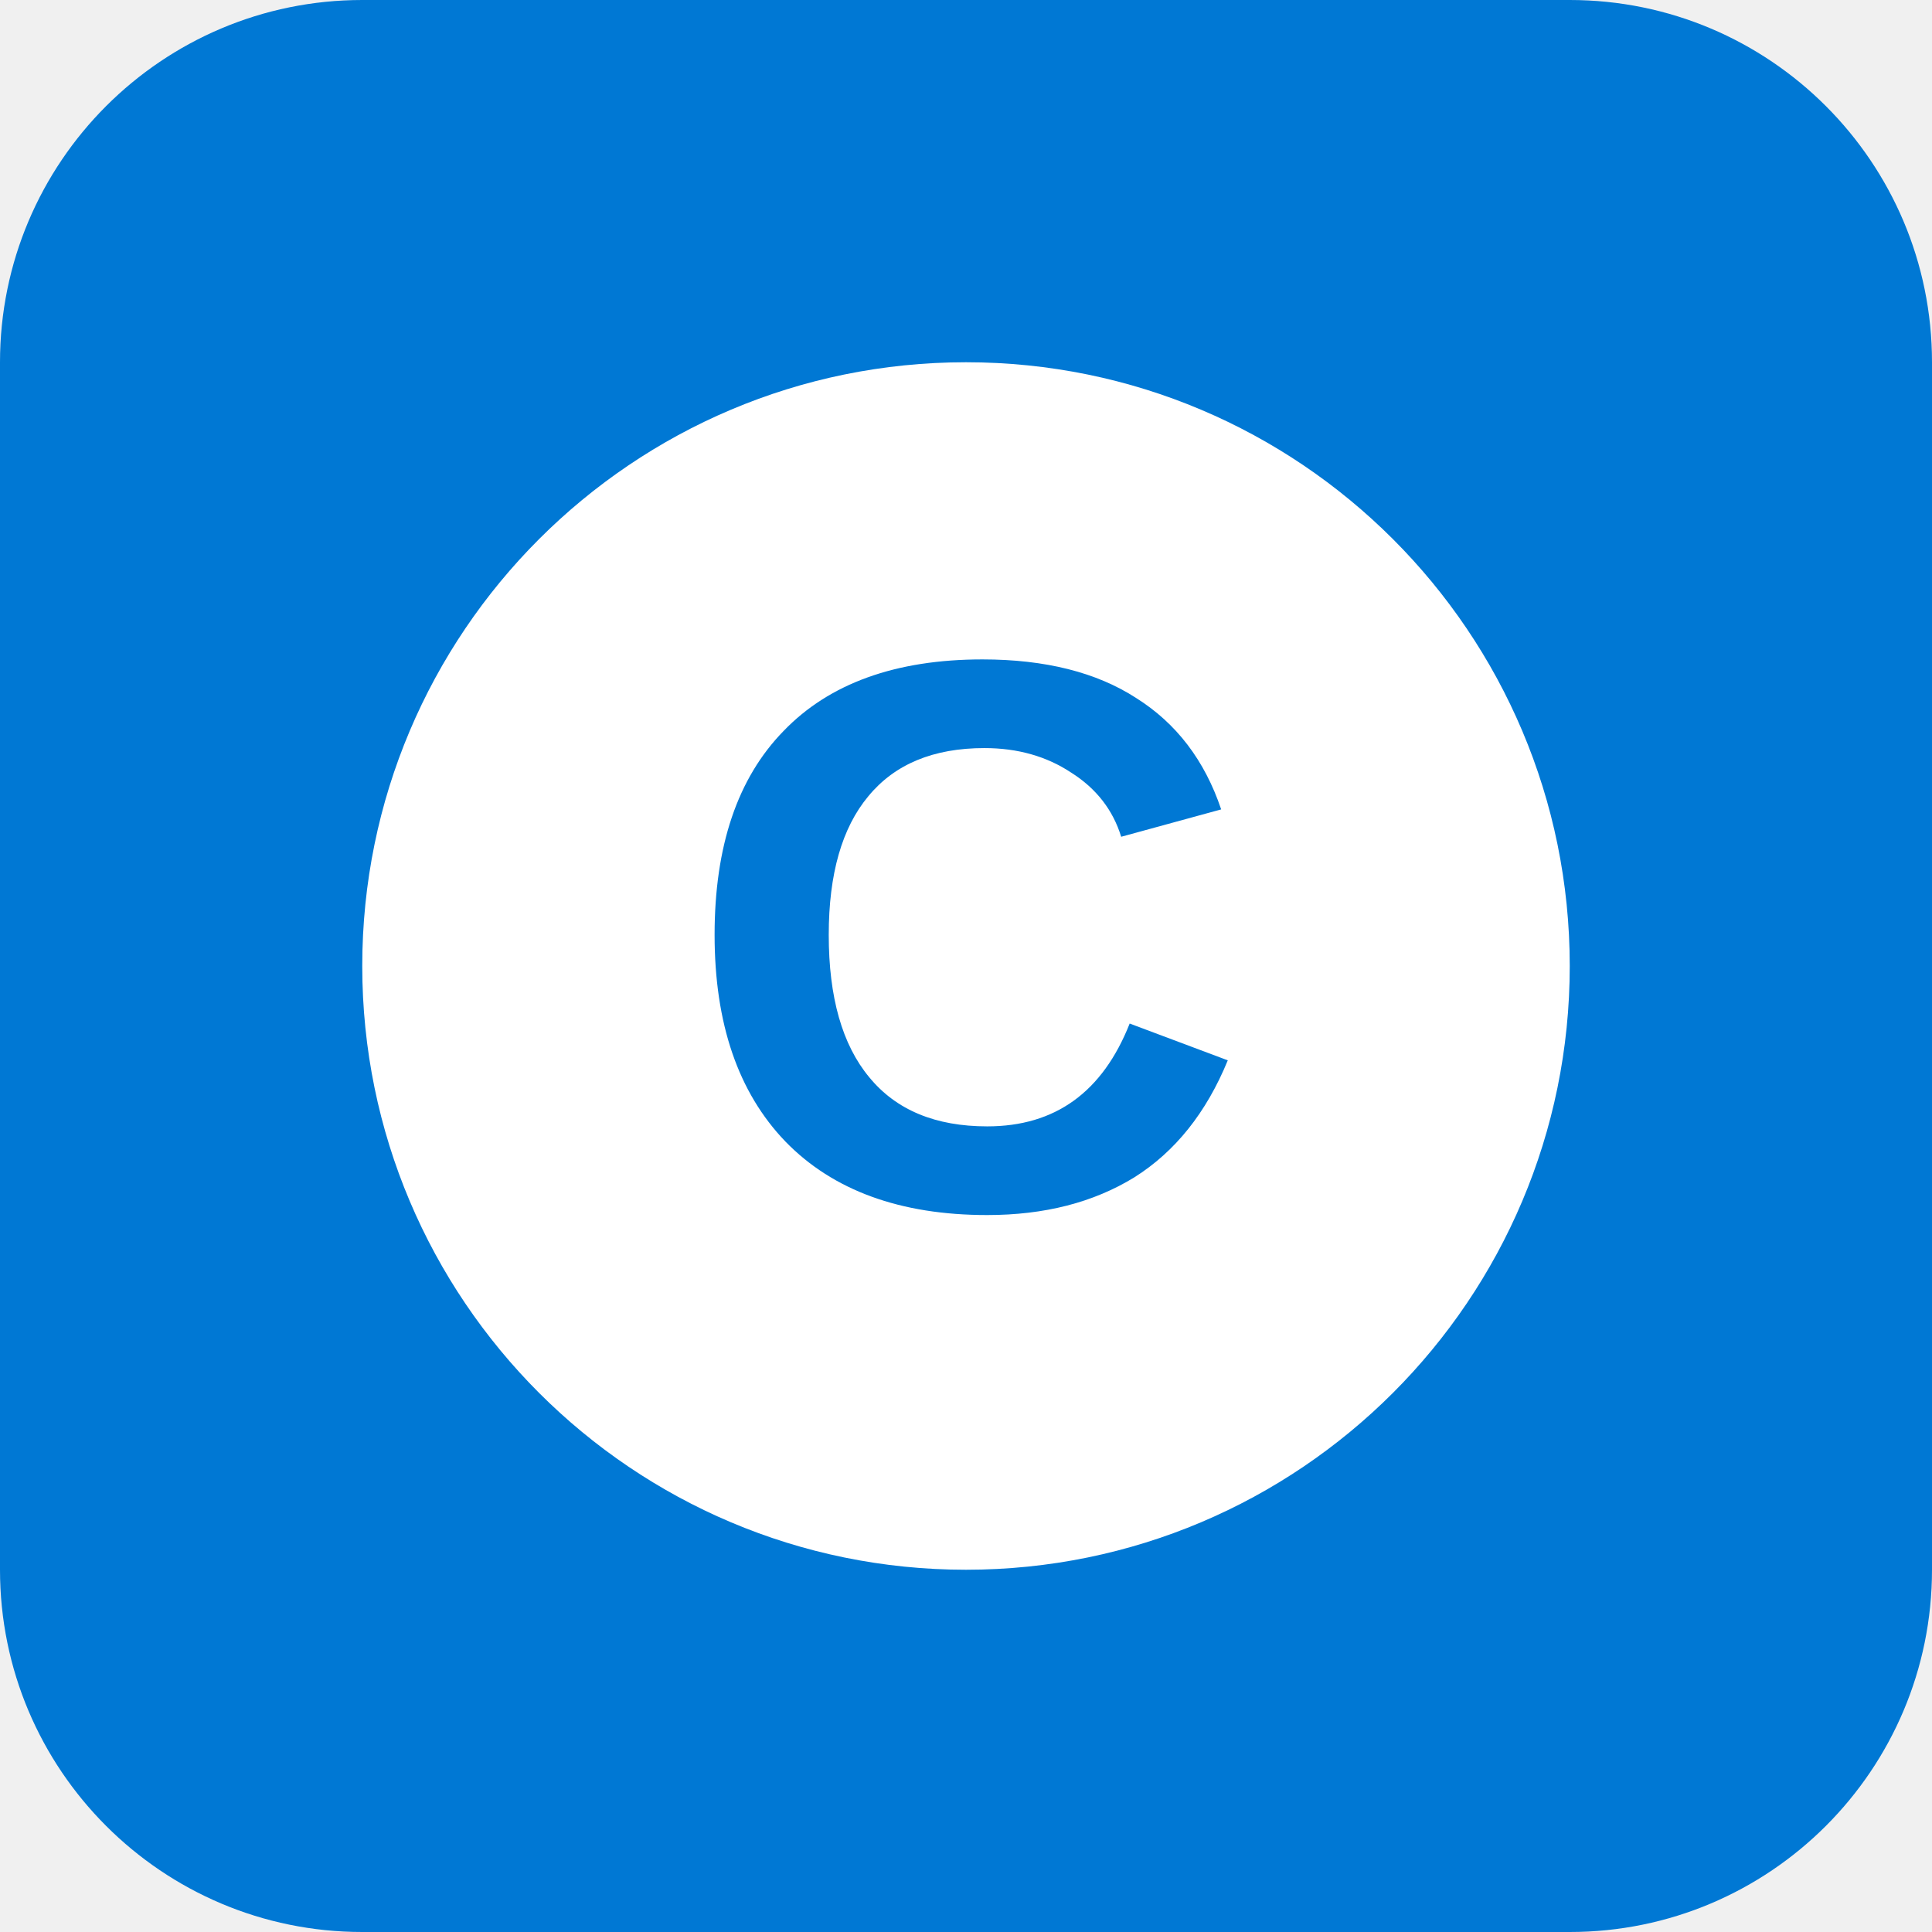
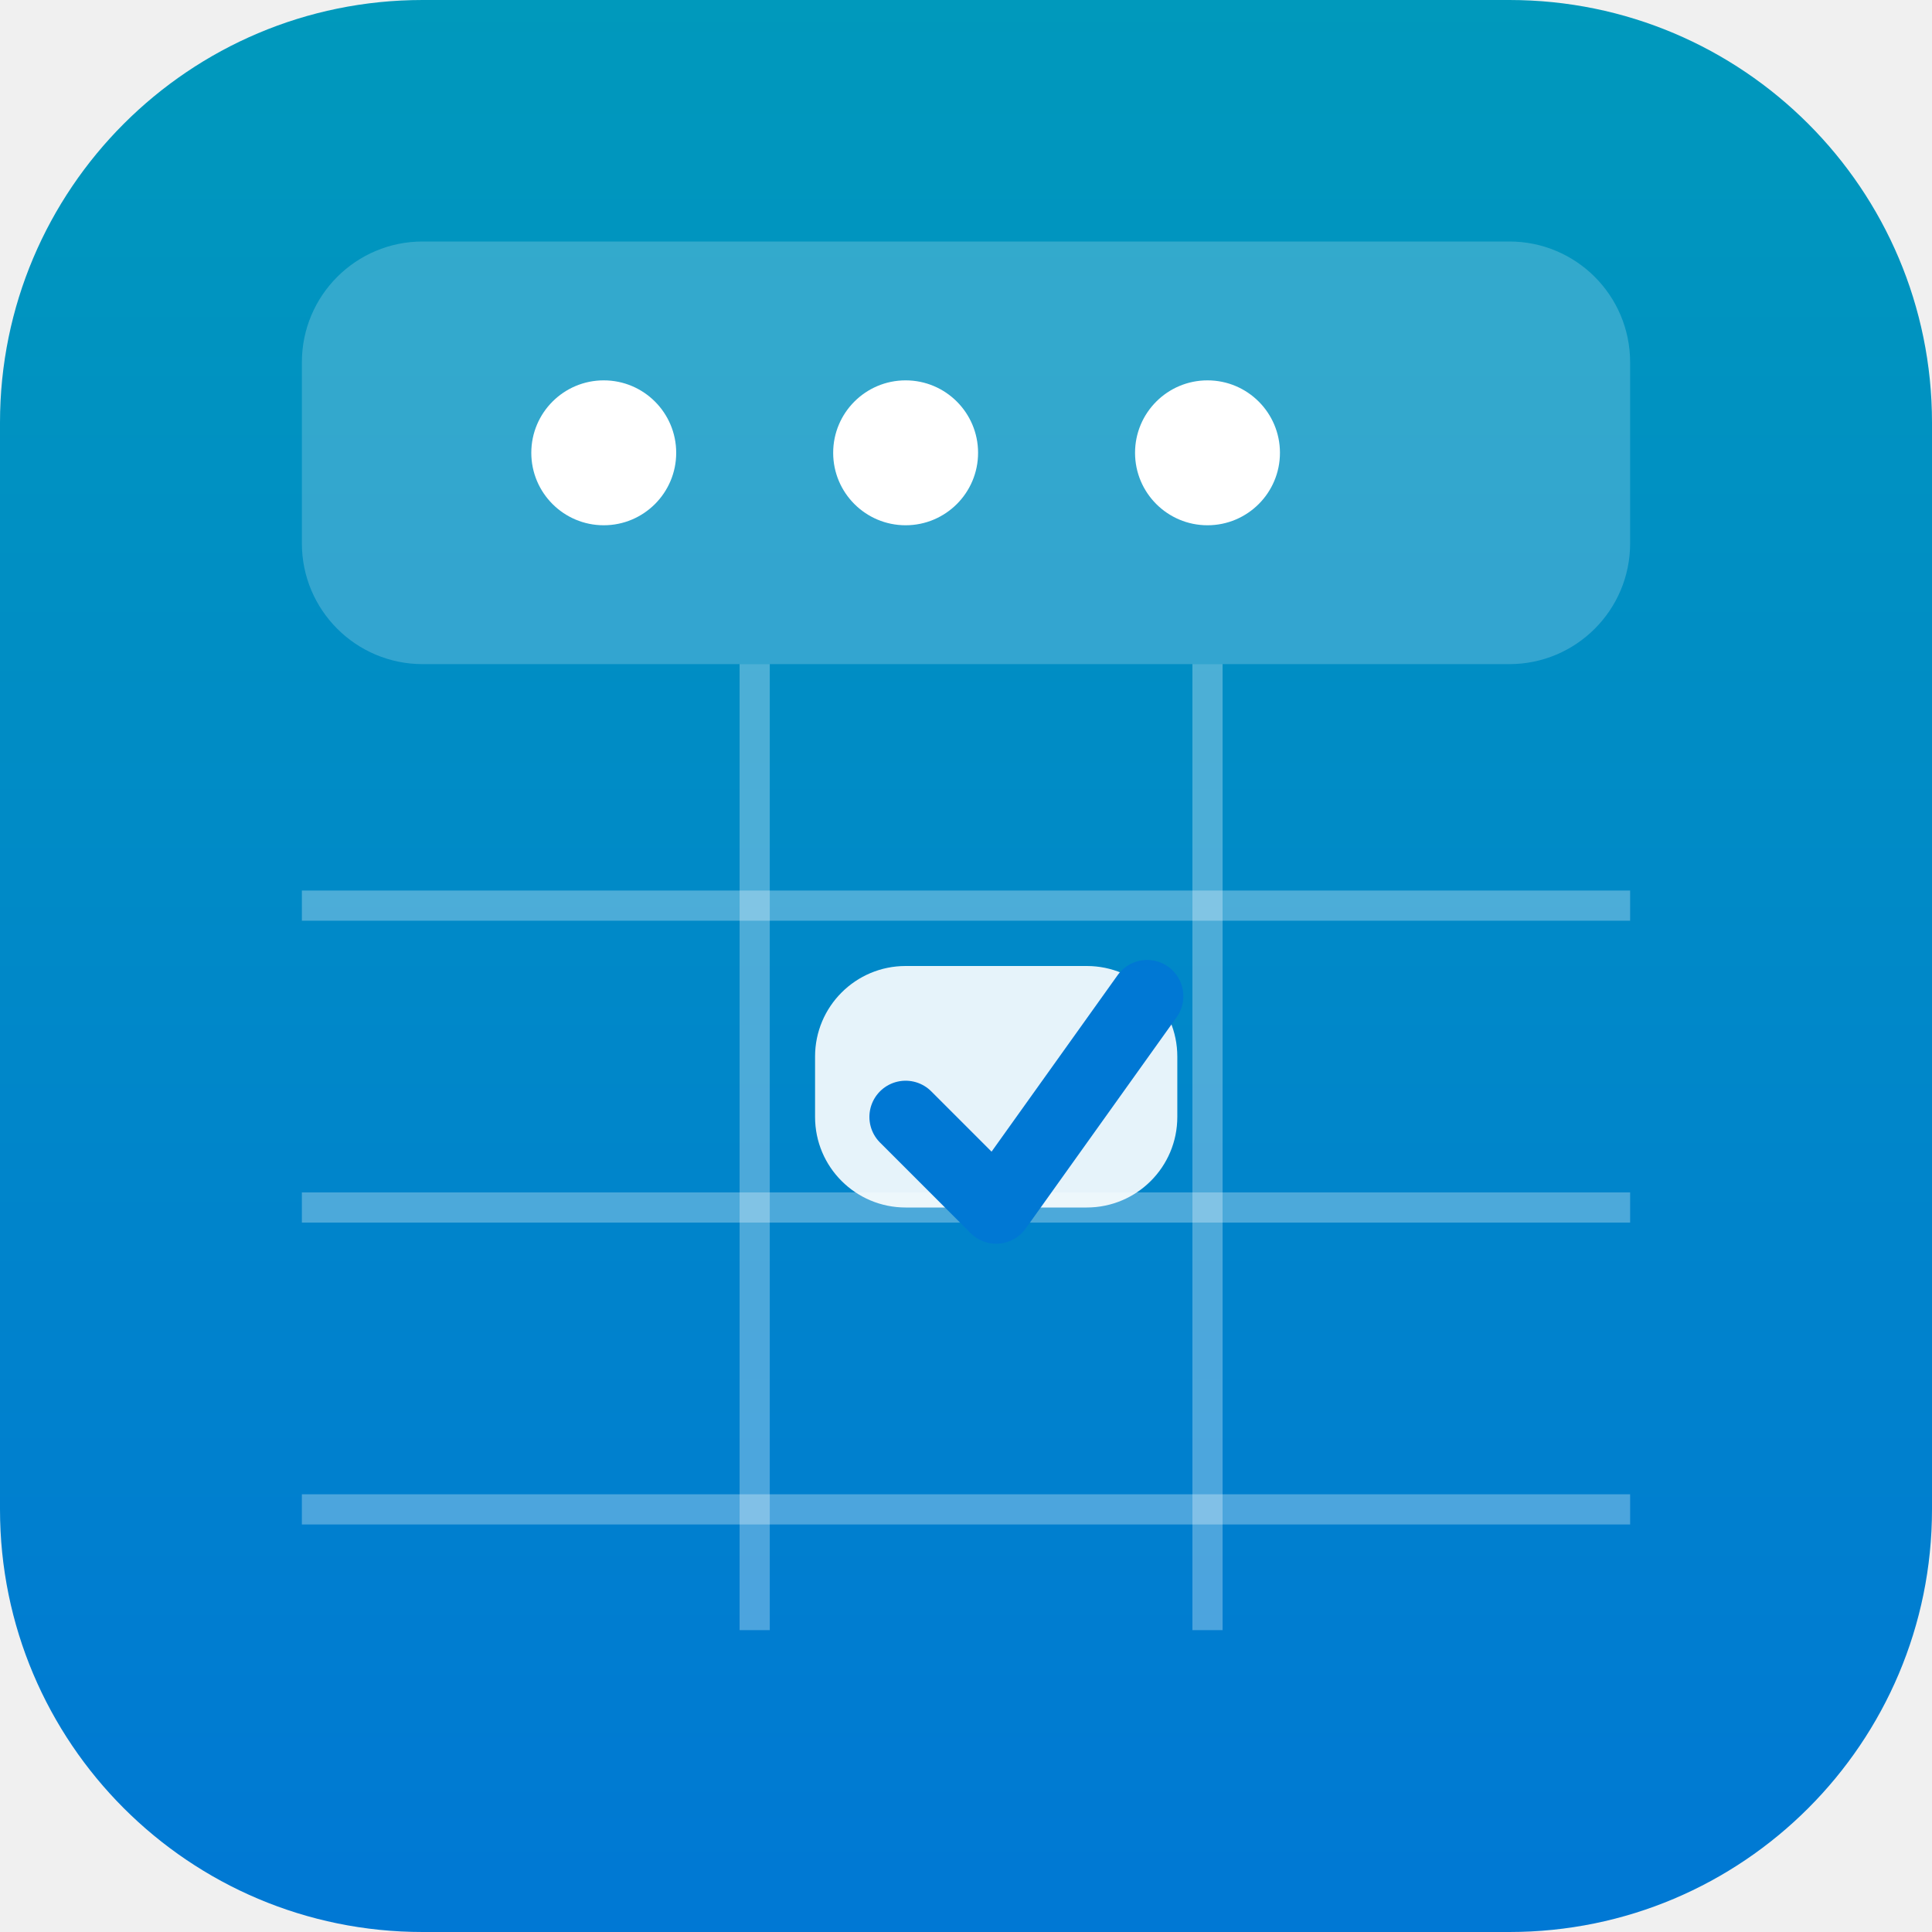
<svg xmlns="http://www.w3.org/2000/svg" width="32" height="32" viewBox="0 0 32 32">
-   <rect width="32" height="32" rx="6" fill="#0078D4" />
-   <circle cx="16" cy="16" r="10" fill="white" />
-   <text x="16" y="20" text-anchor="middle" fill="#0078D4" font-size="13" font-weight="bold" font-family="Arial,sans-serif">C
-     </text>
+   <defs>
+     <linearGradient id="bg" x1="0" y1="0" x2="0" y2="1">
+       <stop offset="0%" stop-color="#0099BC" />
+       <stop offset="100%" stop-color="#0078D4" />
+     </linearGradient>
+   </defs>
+   <rect width="32" height="32" rx="7" fill="url(#bg)" />
+   <rect x="5" y="4" width="22" height="7" rx="2" fill="rgba(255,255,255,0.2)" />
+   <circle cx="10" cy="7.5" r="1.2" fill="white" />
+   <circle cx="15" cy="7.5" r="1.2" fill="white" />
+   <circle cx="20" cy="7.5" r="1.2" fill="white" />
+   <line x1="5" y1="15" x2="27" y2="15" stroke="rgba(255,255,255,0.3)" stroke-width="0.5" />
+   <line x1="5" y1="20" x2="27" y2="20" stroke="rgba(255,255,255,0.3)" stroke-width="0.5" />
+   <line x1="5" y1="25" x2="27" y2="25" stroke="rgba(255,255,255,0.3)" stroke-width="0.5" />
+   <line x1="12.5" y1="11" x2="12.5" y2="27" stroke="rgba(255,255,255,0.3)" stroke-width="0.5" />
+   <line x1="20" y1="11" x2="20" y2="27" stroke="rgba(255,255,255,0.3)" stroke-width="0.5" />
+   <rect x="13.5" y="16" width="6" height="4" rx="1.5" fill="white" opacity="0.9" />
+   <path d="M15 18.5 L16.5 20 L19 16.5" stroke="#0078D4" stroke-width="1.2" stroke-linecap="round" stroke-linejoin="round" fill="none" />
</svg>
